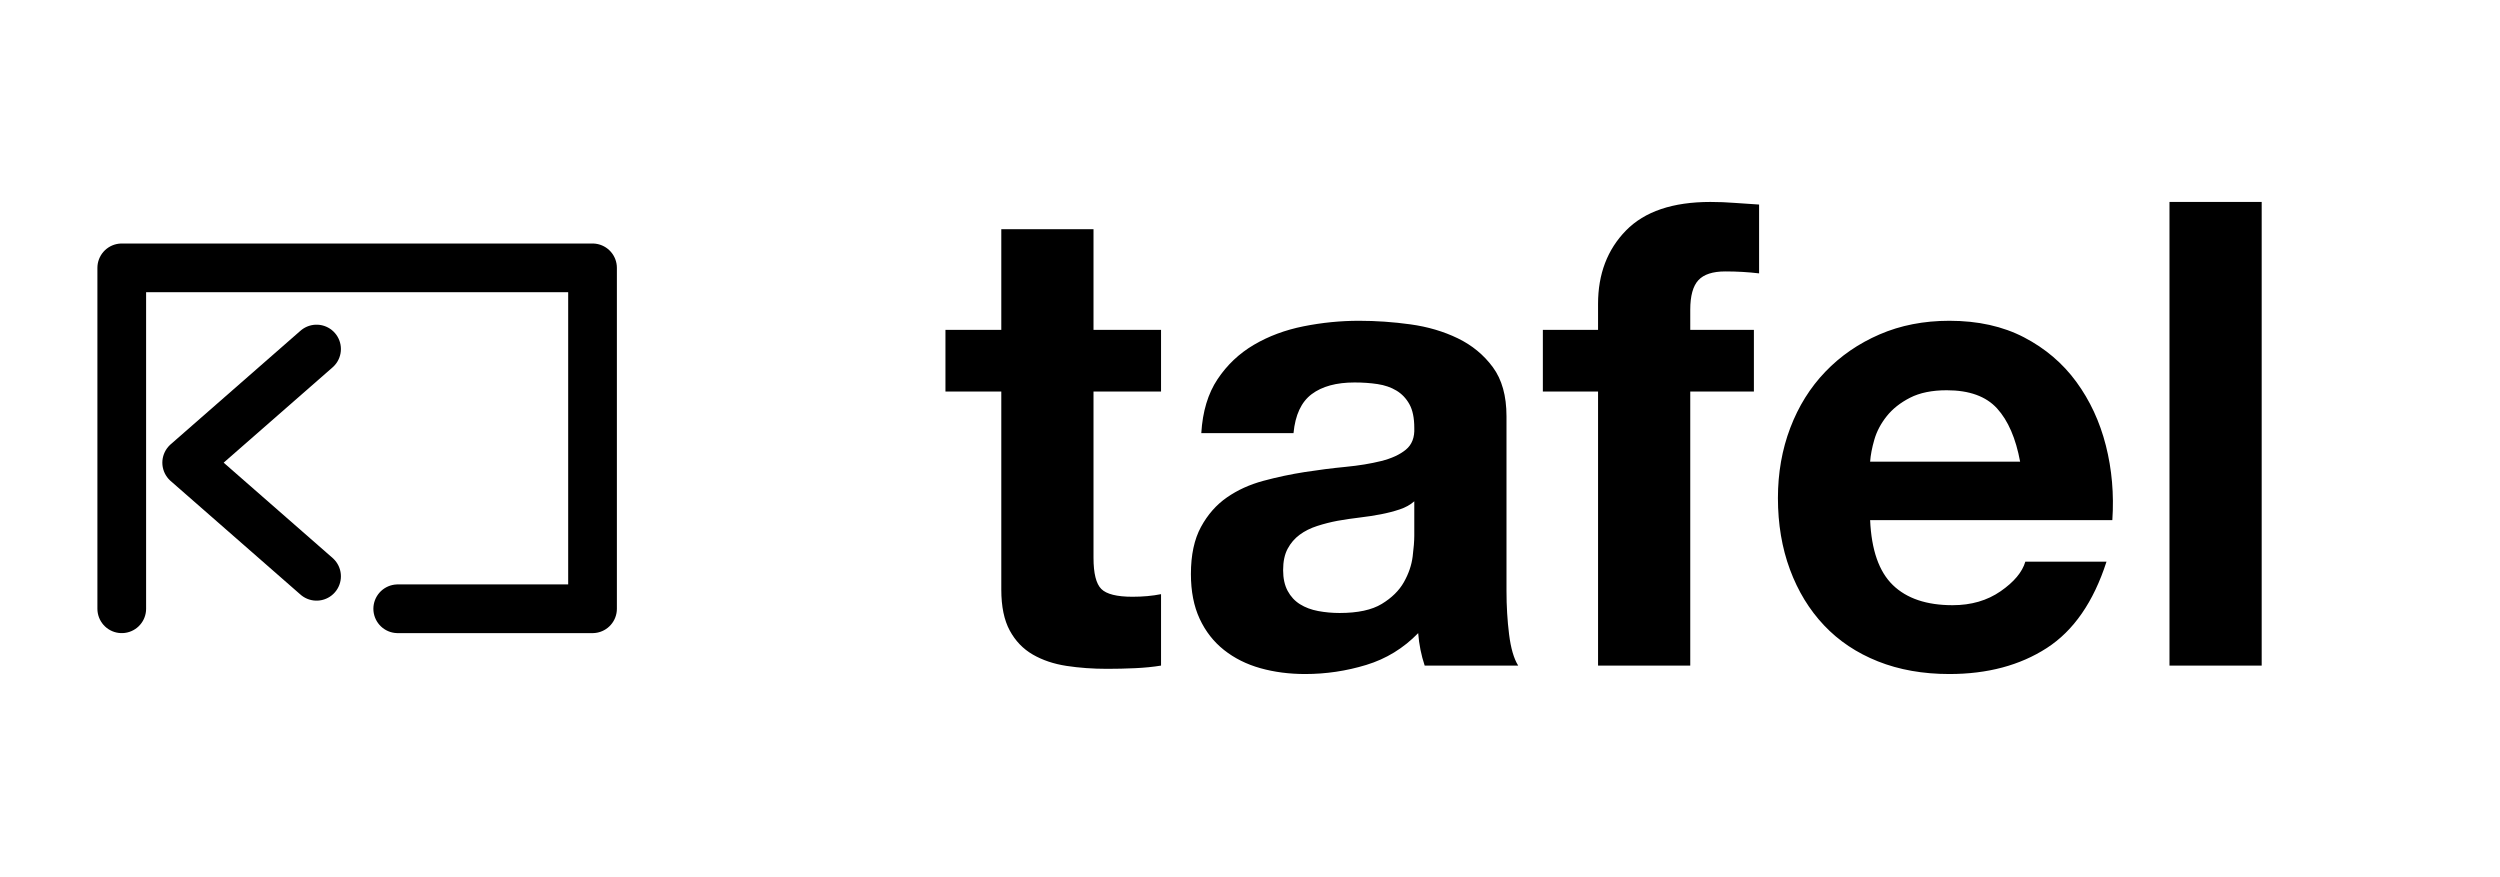
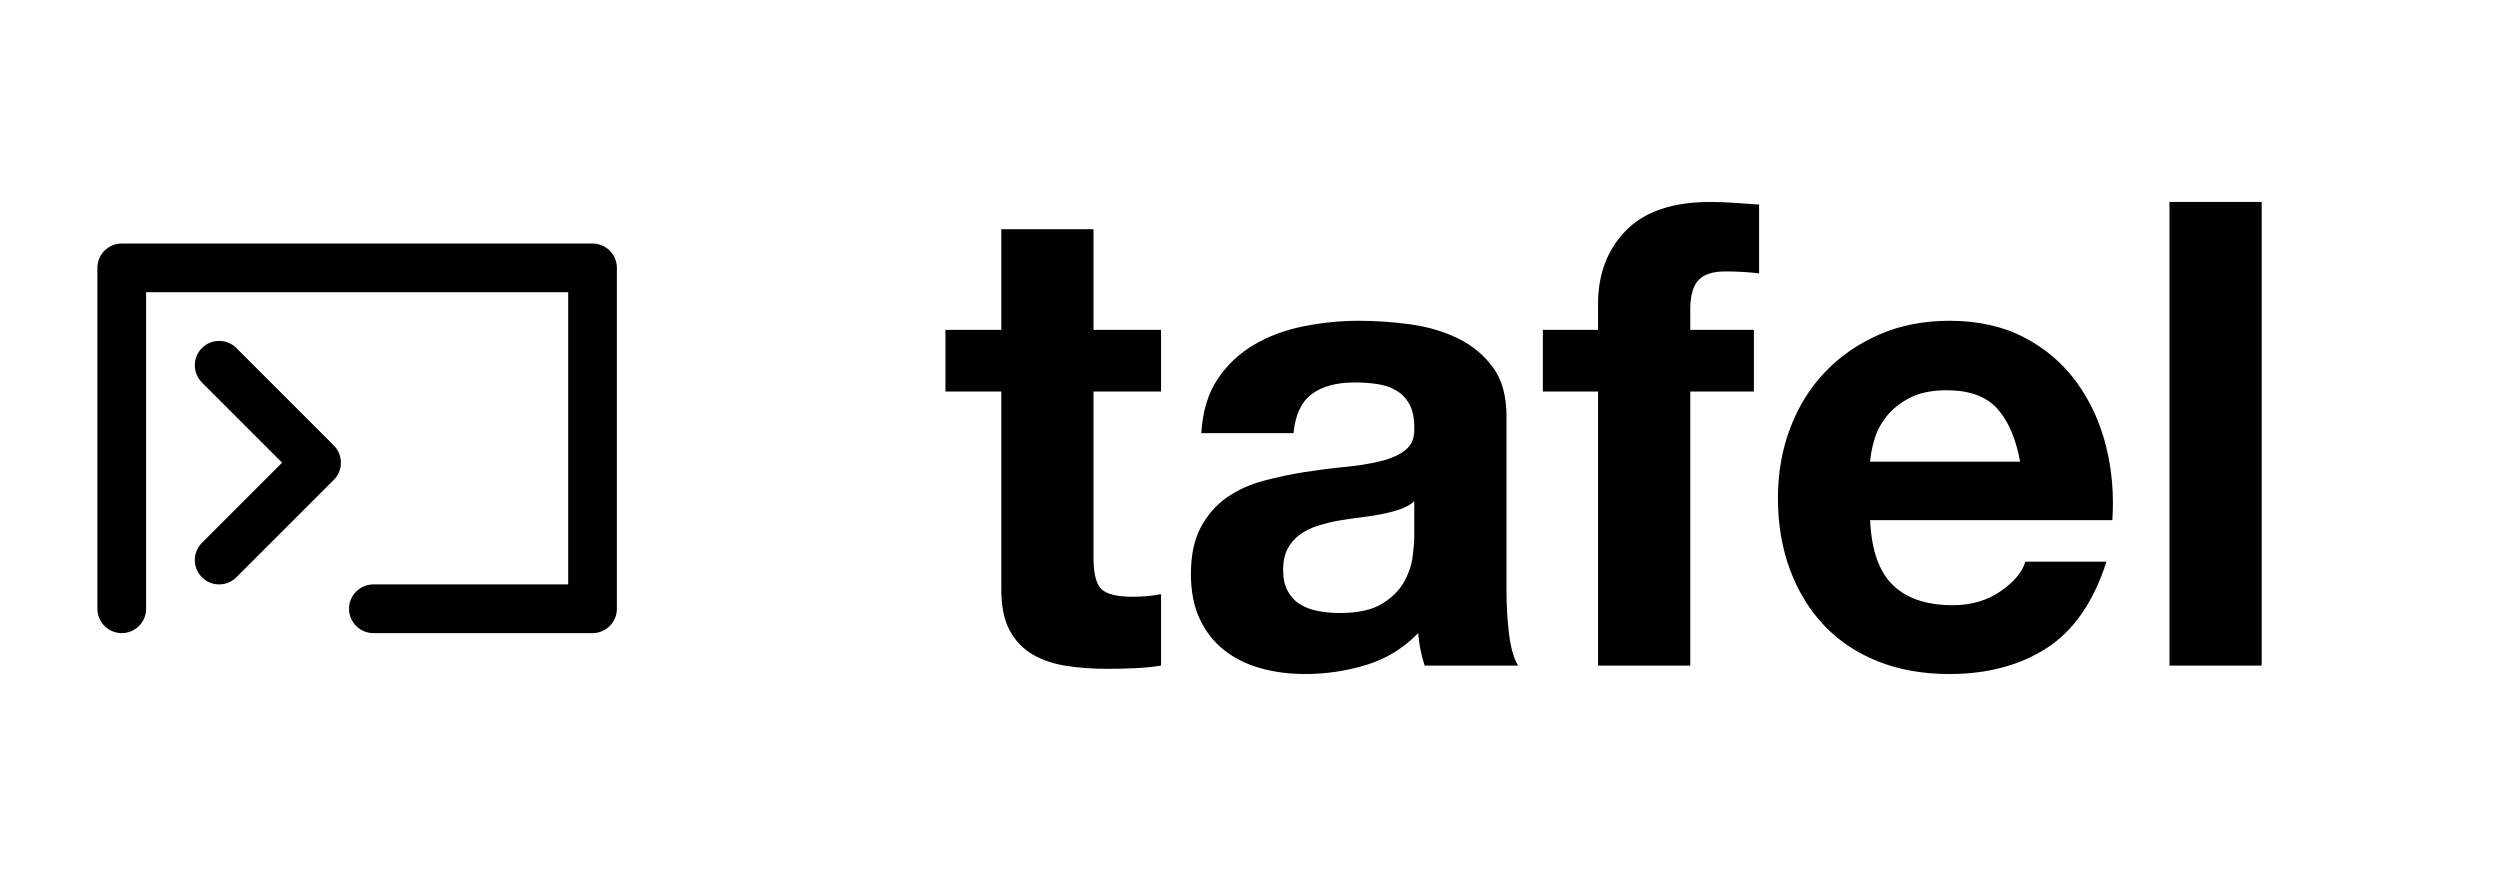
<svg xmlns="http://www.w3.org/2000/svg" width="308" height="108" viewBox="0 0 308 108" role="img" aria-label="Tafel logo">
  <g transform="translate(-6 4)">
-     <path d="M21 71V29H79V71H55M45 39L29 53L45 67" fill="none" stroke="#000000" stroke-width="6" stroke-linecap="round" stroke-linejoin="round" />
+     <path d="M21 71V29H79V71H52M33 41L45 53L33 65" fill="none" stroke="#000000" stroke-width="6" stroke-linecap="round" stroke-linejoin="round" />
  </g>
  <path transform="translate(116 2)" fill="#000000" d="M18.720 38.640L18.720 26.240L7.360 26.240L7.360 38.640L0.480 38.640L0.480 46.240L7.360 46.240L7.360 70.640Q7.360 73.760 8.400 75.680Q9.440 77.600 11.240 78.640Q13.040 79.680 15.400 80.040Q17.760 80.400 20.400 80.400Q22.080 80.400 23.840 80.320Q25.600 80.240 27.040 80.000L27.040 71.200Q26.240 71.360 25.360 71.440Q24.480 71.520 23.520 71.520Q20.640 71.520 19.680 70.560Q18.720 69.600 18.720 66.720L18.720 46.240L27.040 46.240L27.040 38.640ZM32.000 51.360Q32.240 47.360 34.000 44.720Q35.760 42.080 38.480 40.480Q41.200 38.880 44.600 38.200Q48.000 37.520 51.440 37.520Q54.560 37.520 57.760 37.960Q60.960 38.400 63.600 39.680Q66.240 40.960 67.920 43.240Q69.600 45.520 69.600 49.280L69.600 70.800Q69.600 73.600 69.920 76.160Q70.240 78.720 71.040 80.000L59.520 80.000Q59.200 79.040 59.000 78.040Q58.800 77.040 58.720 76.000Q56.000 78.800 52.320 79.920Q48.640 81.040 44.800 81.040Q41.840 81.040 39.280 80.320Q36.720 79.600 34.800 78.080Q32.880 76.560 31.800 74.240Q30.720 71.920 30.720 68.720Q30.720 65.200 31.960 62.920Q33.200 60.640 35.160 59.280Q37.120 57.920 39.640 57.240Q42.160 56.560 44.720 56.160Q47.280 55.760 49.760 55.520Q52.240 55.280 54.160 54.800Q56.080 54.320 57.200 53.400Q58.320 52.480 58.240 50.720Q58.240 48.880 57.640 47.800Q57.040 46.720 56.040 46.120Q55.040 45.520 53.720 45.320Q52.400 45.120 50.880 45.120Q47.520 45.120 45.600 46.560Q43.680 48.000 43.360 51.360ZM58.240 59.760Q57.520 60.400 56.440 60.760Q55.360 61.120 54.120 61.360Q52.880 61.600 51.520 61.760Q50.160 61.920 48.800 62.160Q47.520 62.400 46.280 62.800Q45.040 63.200 44.120 63.880Q43.200 64.560 42.640 65.600Q42.080 66.640 42.080 68.240Q42.080 69.760 42.640 70.800Q43.200 71.840 44.160 72.440Q45.120 73.040 46.400 73.280Q47.680 73.520 49.040 73.520Q52.400 73.520 54.240 72.400Q56.080 71.280 56.960 69.720Q57.840 68.160 58.040 66.560Q58.240 64.960 58.240 64.000ZM80.880 46.240L80.880 80.000L92.240 80.000L92.240 46.240L100.080 46.240L100.080 38.640L92.240 38.640L92.240 36.160Q92.240 33.600 93.240 32.520Q94.240 31.440 96.560 31.440Q98.720 31.440 100.720 31.680L100.720 23.200Q99.280 23.120 97.760 23.000Q96.240 22.880 94.720 22.880Q87.760 22.880 84.320 26.400Q80.880 29.920 80.880 35.440L80.880 38.640L74.080 38.640L74.080 46.240ZM132.880 54.880L114.400 54.880Q114.480 53.680 114.920 52.160Q115.360 50.640 116.440 49.280Q117.520 47.920 119.320 47.000Q121.120 46.080 123.840 46.080Q128.000 46.080 130.040 48.320Q132.080 50.560 132.880 54.880ZM114.400 62.080L144.240 62.080Q144.560 57.280 143.440 52.880Q142.320 48.480 139.800 45.040Q137.280 41.600 133.360 39.560Q129.440 37.520 124.160 37.520Q119.440 37.520 115.560 39.200Q111.680 40.880 108.880 43.800Q106.080 46.720 104.560 50.720Q103.040 54.720 103.040 59.360Q103.040 64.160 104.520 68.160Q106.000 72.160 108.720 75.040Q111.440 77.920 115.360 79.480Q119.280 81.040 124.160 81.040Q131.200 81.040 136.160 77.840Q141.120 74.640 143.520 67.200L133.520 67.200Q132.960 69.120 130.480 70.840Q128.000 72.560 124.560 72.560Q119.760 72.560 117.200 70.080Q114.640 67.600 114.400 62.080ZM151.280 22.880L151.280 80.000L162.640 80.000L162.640 22.880Z" />
</svg>
